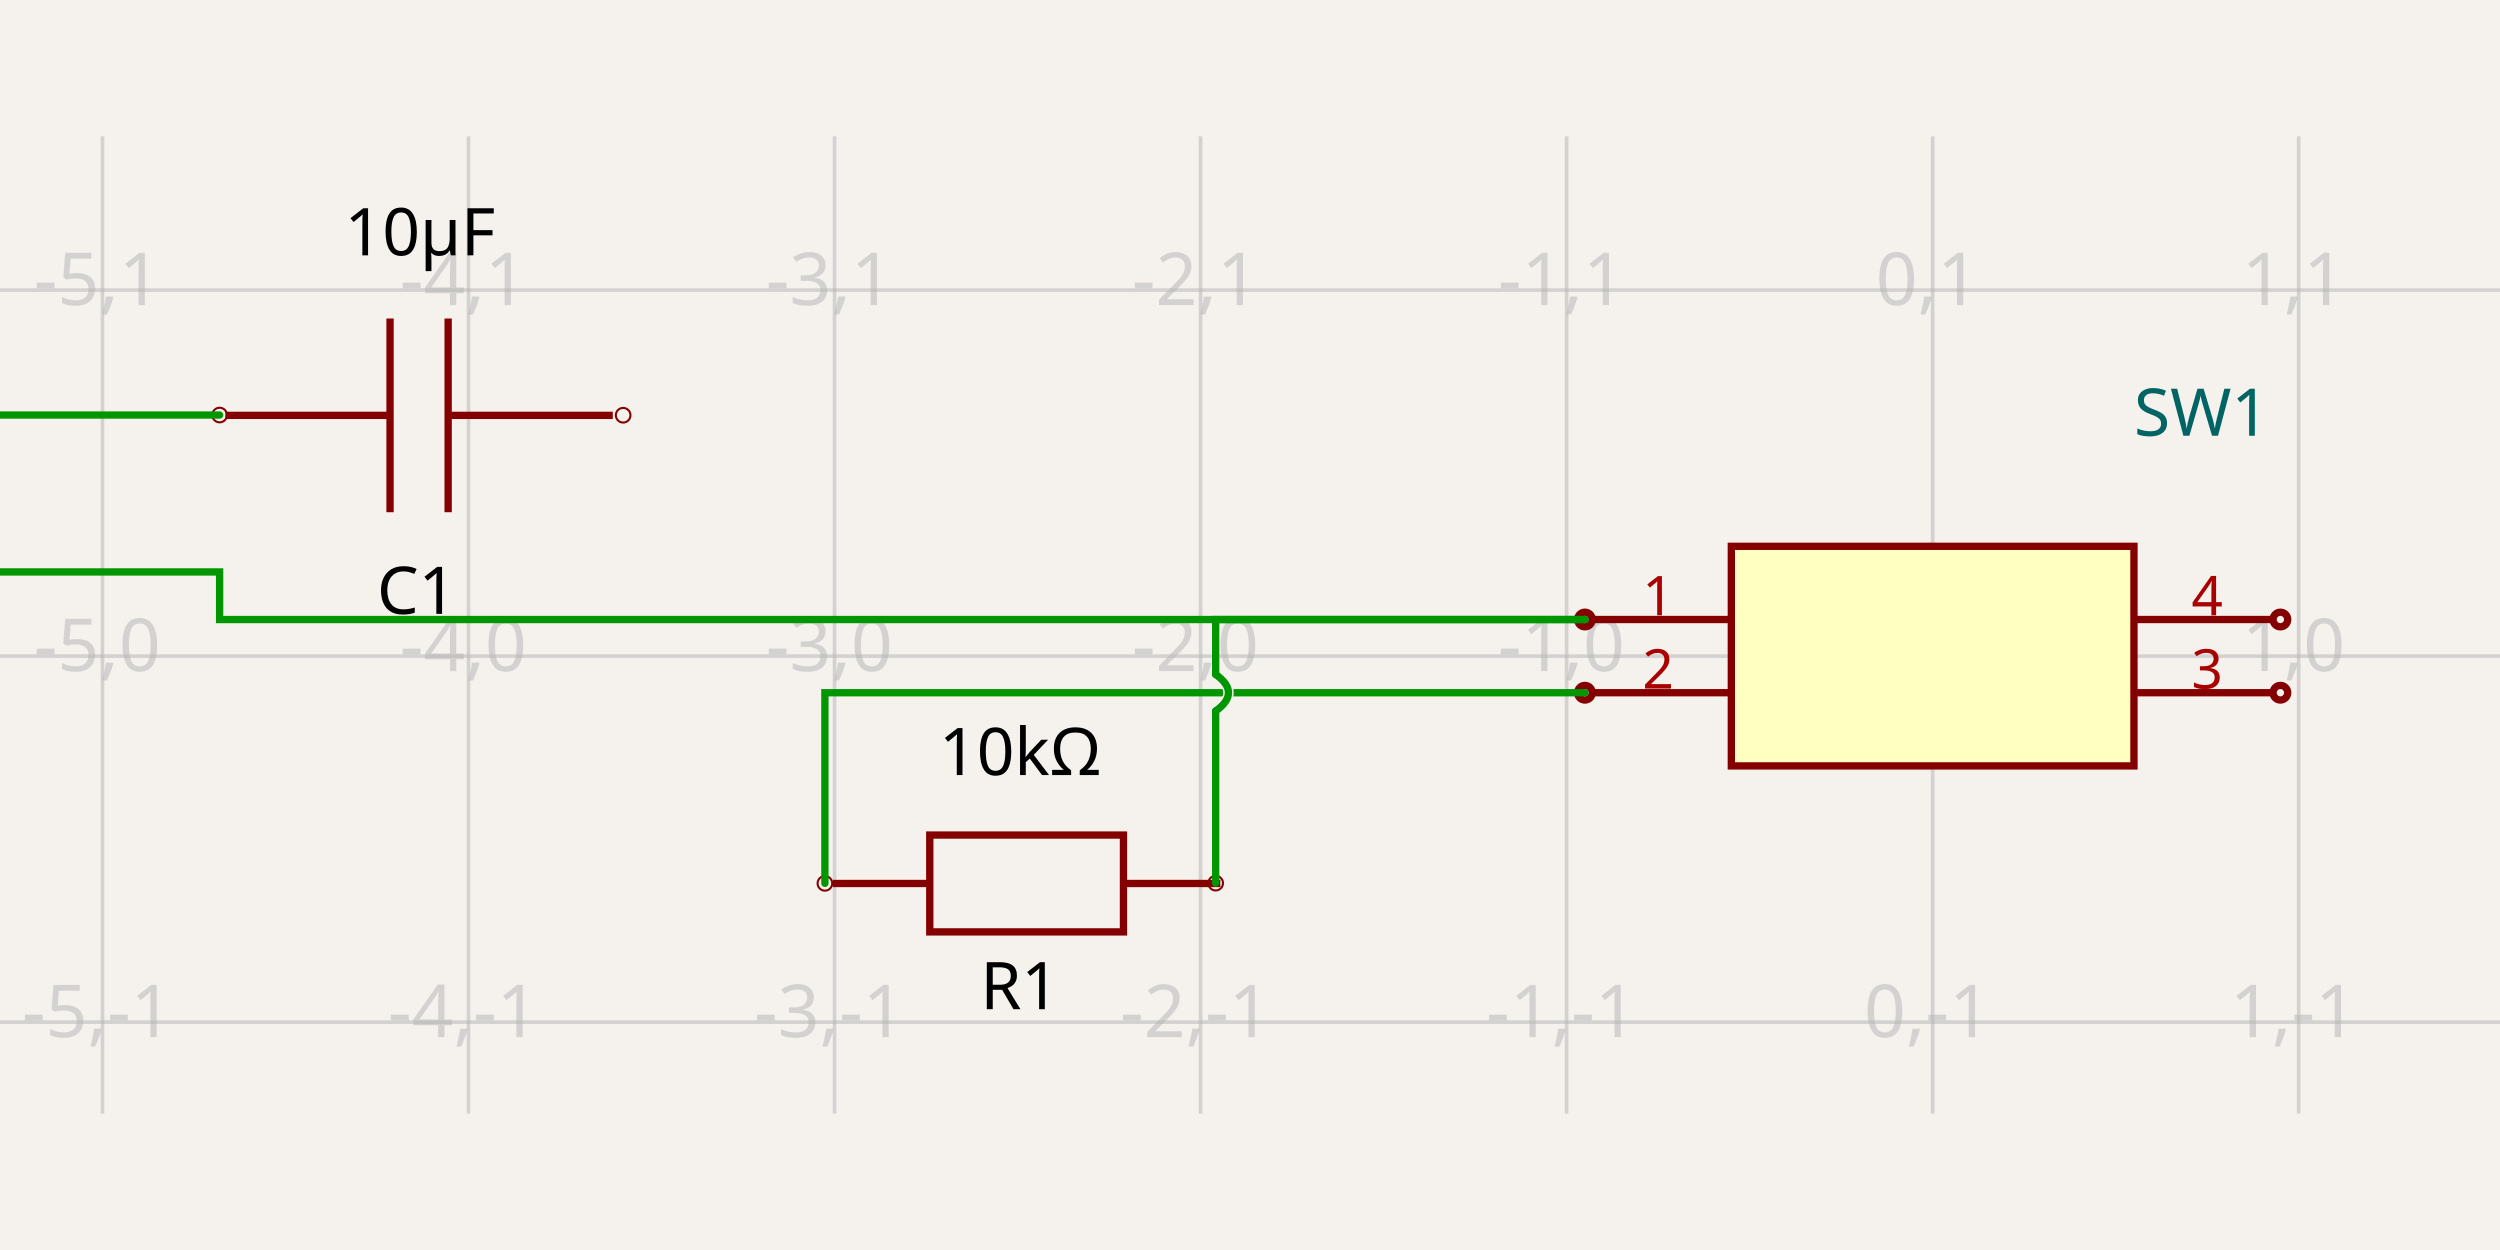
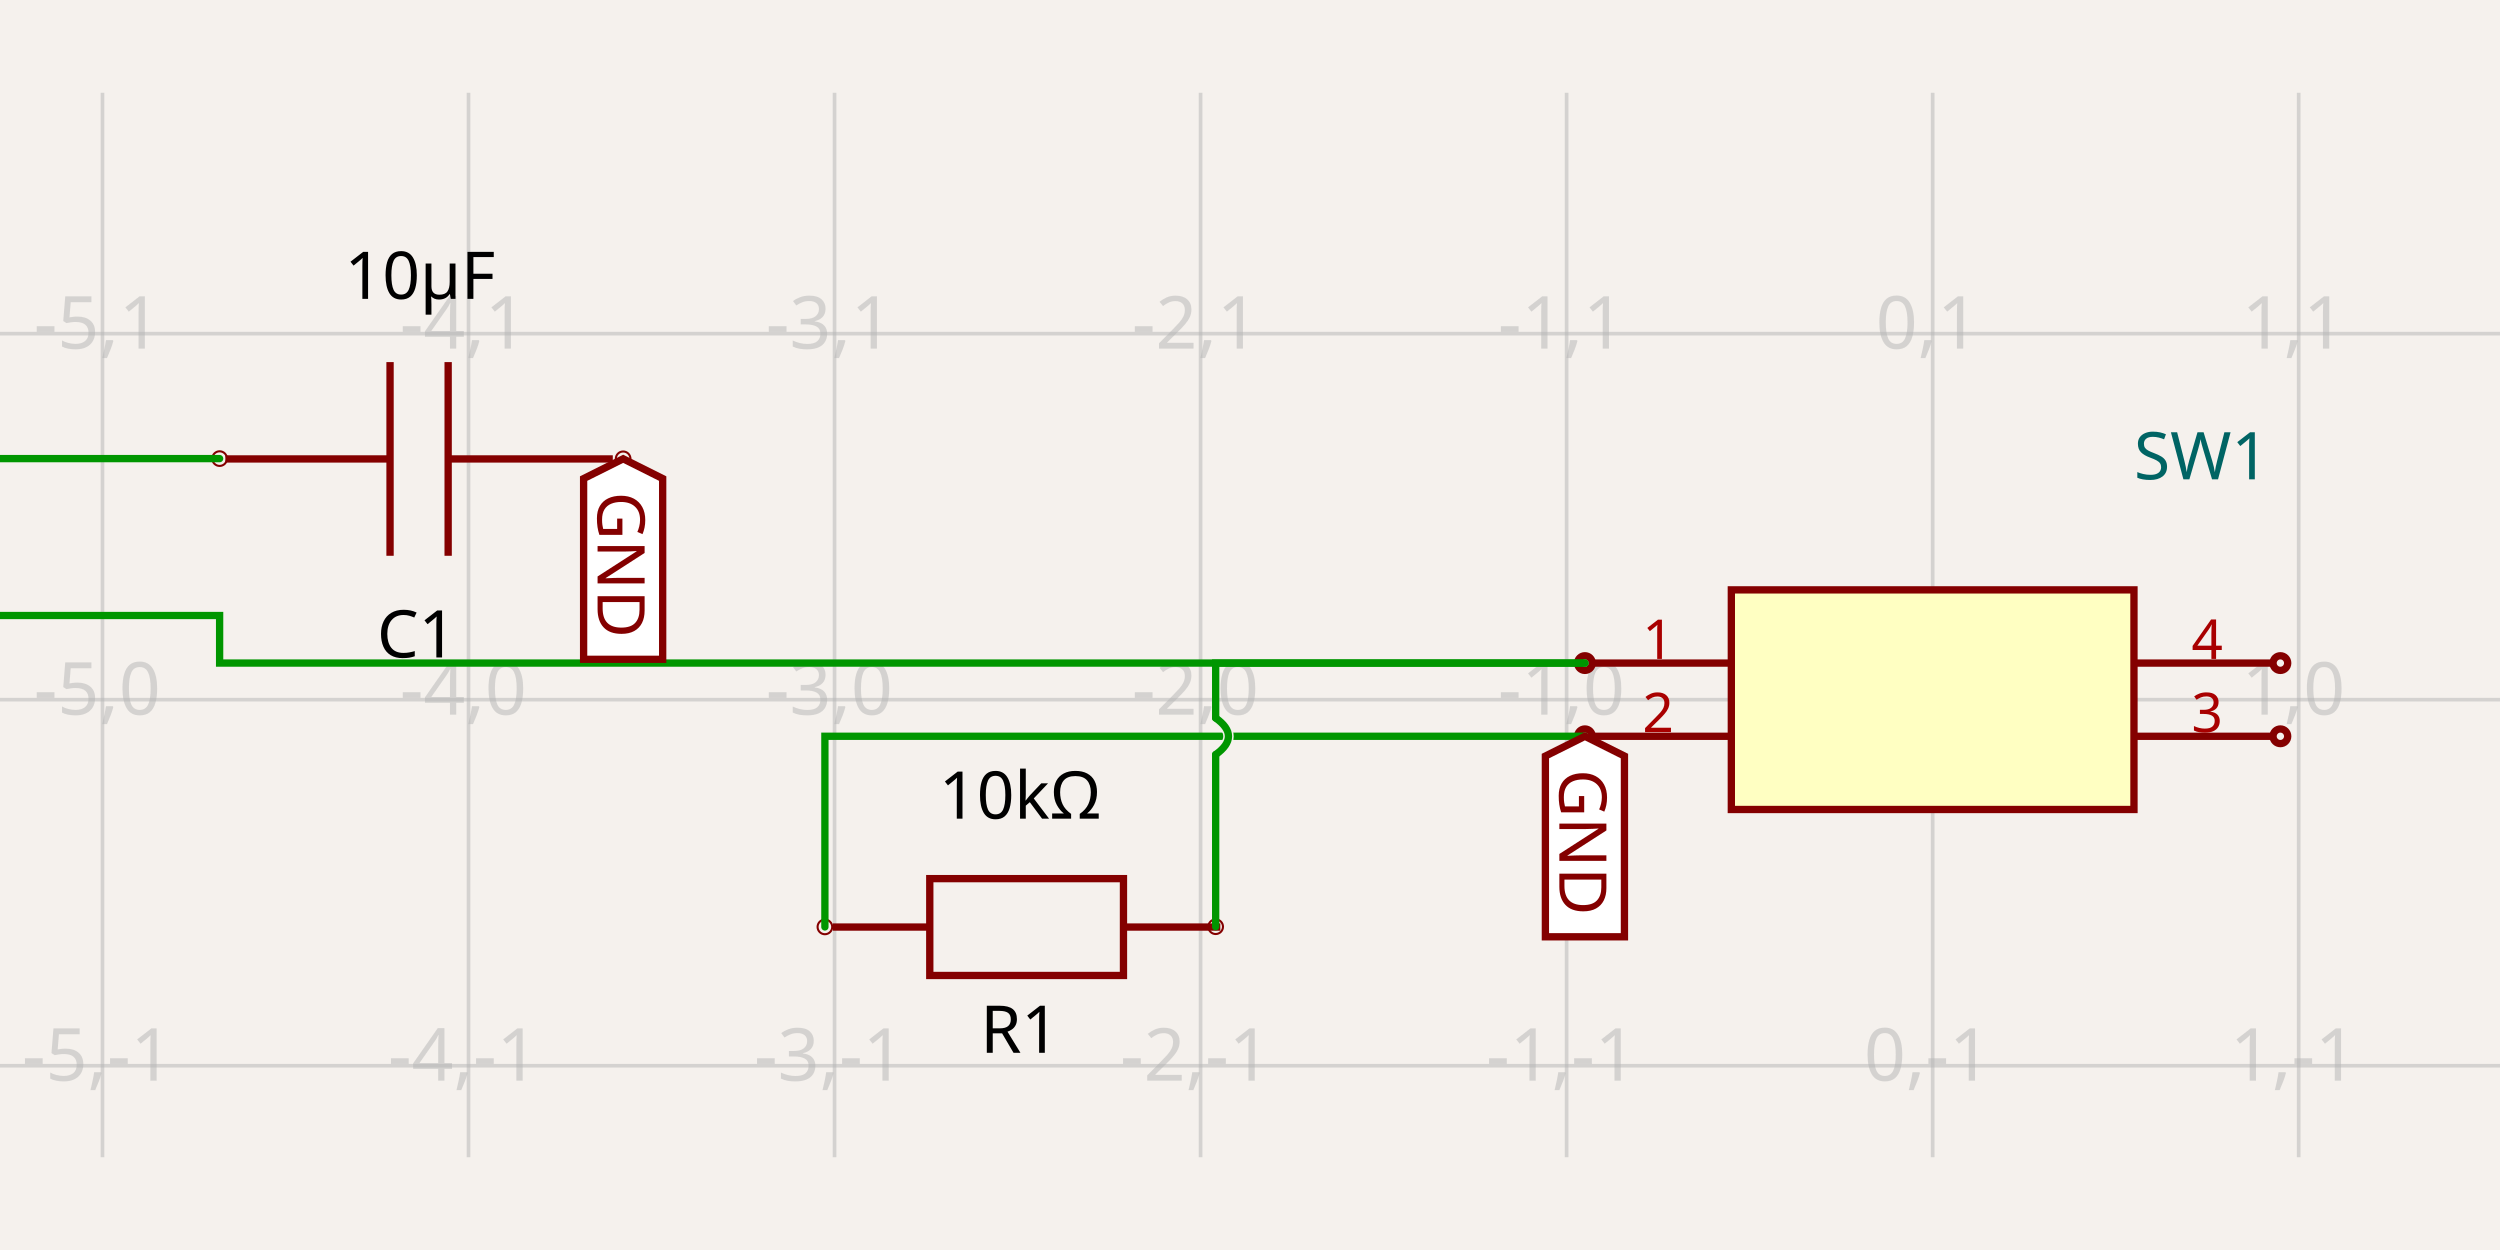
<svg xmlns="http://www.w3.org/2000/svg" width="1200" height="600" style="background-color: rgb(245, 241, 237)">
  <style>
              .boundary { fill: rgb(245, 241, 237); }
              .schematic-boundary { fill: none; stroke: #fff; }
              .component { fill: none; stroke: rgb(132, 0, 0); }
              .chip { fill: rgb(255, 255, 194); stroke: rgb(132, 0, 0); }
              .component-pin { fill: none; stroke: rgb(132, 0, 0); }
              .trace { stroke: rgb(0, 150, 0); }
              .text { font-family: sans-serif; fill: rgb(0, 150, 0); }
              .pin-number { fill: rgb(169, 0, 0); }
              .port-label { fill: rgb(0, 100, 100); }
              .component-name { fill: rgb(0, 100, 100); }
            </style>
  <rect class="boundary" x="0" y="0" width="1200" height="600" />
  <g class="grid">
-     <line x1="49.195" y1="534.554" x2="49.195" y2="65.446" stroke="rgb(181, 181, 181)" stroke-width="1.757" stroke-opacity="0.5" />
-     <line x1="224.89" y1="534.554" x2="224.89" y2="65.446" stroke="rgb(181, 181, 181)" stroke-width="1.757" stroke-opacity="0.5" />
-     <line x1="400.586" y1="534.554" x2="400.586" y2="65.446" stroke="rgb(181, 181, 181)" stroke-width="1.757" stroke-opacity="0.5" />
-     <line x1="576.281" y1="534.554" x2="576.281" y2="65.446" stroke="rgb(181, 181, 181)" stroke-width="1.757" stroke-opacity="0.5" />
-     <line x1="751.977" y1="534.554" x2="751.977" y2="65.446" stroke="rgb(181, 181, 181)" stroke-width="1.757" stroke-opacity="0.5" />
-     <line x1="927.672" y1="534.554" x2="927.672" y2="65.446" stroke="rgb(181, 181, 181)" stroke-width="1.757" stroke-opacity="0.5" />
-     <line x1="1103.367" y1="534.554" x2="1103.367" y2="65.446" stroke="rgb(181, 181, 181)" stroke-width="1.757" stroke-opacity="0.5" />
-     <line x1="-6.821210263296962e-11" y1="490.631" x2="1200" y2="490.631" stroke="rgb(181, 181, 181)" stroke-width="1.757" stroke-opacity="0.5" />
-     <line x1="-6.821210263296962e-11" y1="314.935" x2="1200" y2="314.935" stroke="rgb(181, 181, 181)" stroke-width="1.757" stroke-opacity="0.5" />
-     <line x1="-6.821210263296962e-11" y1="139.24" x2="1200" y2="139.24" stroke="rgb(181, 181, 181)" stroke-width="1.757" stroke-opacity="0.5" />
-     <text x="46.695" y="485.631" fill="rgb(181, 181, 181)" font-size="35.139" fill-opacity="0.5" text-anchor="middle" dominant-baseline="middle" font-family="sans-serif">-5,-1</text>
-     <text x="46.695" y="309.935" fill="rgb(181, 181, 181)" font-size="35.139" fill-opacity="0.5" text-anchor="middle" dominant-baseline="middle" font-family="sans-serif">-5,0</text>
-     <text x="46.695" y="134.24" fill="rgb(181, 181, 181)" font-size="35.139" fill-opacity="0.5" text-anchor="middle" dominant-baseline="middle" font-family="sans-serif">-5,1</text>
-     <text x="222.39" y="485.631" fill="rgb(181, 181, 181)" font-size="35.139" fill-opacity="0.5" text-anchor="middle" dominant-baseline="middle" font-family="sans-serif">-4,-1</text>
-     <text x="222.39" y="309.935" fill="rgb(181, 181, 181)" font-size="35.139" fill-opacity="0.5" text-anchor="middle" dominant-baseline="middle" font-family="sans-serif">-4,0</text>
-     <text x="222.39" y="134.24" fill="rgb(181, 181, 181)" font-size="35.139" fill-opacity="0.5" text-anchor="middle" dominant-baseline="middle" font-family="sans-serif">-4,1</text>
-     <text x="398.086" y="485.631" fill="rgb(181, 181, 181)" font-size="35.139" fill-opacity="0.5" text-anchor="middle" dominant-baseline="middle" font-family="sans-serif">-3,-1</text>
-     <text x="398.086" y="309.935" fill="rgb(181, 181, 181)" font-size="35.139" fill-opacity="0.5" text-anchor="middle" dominant-baseline="middle" font-family="sans-serif">-3,0</text>
-     <text x="398.086" y="134.24" fill="rgb(181, 181, 181)" font-size="35.139" fill-opacity="0.5" text-anchor="middle" dominant-baseline="middle" font-family="sans-serif">-3,1</text>
-     <text x="573.781" y="485.631" fill="rgb(181, 181, 181)" font-size="35.139" fill-opacity="0.5" text-anchor="middle" dominant-baseline="middle" font-family="sans-serif">-2,-1</text>
-     <text x="573.781" y="309.935" fill="rgb(181, 181, 181)" font-size="35.139" fill-opacity="0.5" text-anchor="middle" dominant-baseline="middle" font-family="sans-serif">-2,0</text>
-     <text x="573.781" y="134.24" fill="rgb(181, 181, 181)" font-size="35.139" fill-opacity="0.5" text-anchor="middle" dominant-baseline="middle" font-family="sans-serif">-2,1</text>
-     <text x="749.477" y="485.631" fill="rgb(181, 181, 181)" font-size="35.139" fill-opacity="0.5" text-anchor="middle" dominant-baseline="middle" font-family="sans-serif">-1,-1</text>
-     <text x="749.477" y="309.935" fill="rgb(181, 181, 181)" font-size="35.139" fill-opacity="0.5" text-anchor="middle" dominant-baseline="middle" font-family="sans-serif">-1,0</text>
-     <text x="749.477" y="134.24" fill="rgb(181, 181, 181)" font-size="35.139" fill-opacity="0.5" text-anchor="middle" dominant-baseline="middle" font-family="sans-serif">-1,1</text>
-     <text x="925.172" y="485.631" fill="rgb(181, 181, 181)" font-size="35.139" fill-opacity="0.5" text-anchor="middle" dominant-baseline="middle" font-family="sans-serif">0,-1</text>
-     <text x="925.172" y="309.935" fill="rgb(181, 181, 181)" font-size="35.139" fill-opacity="0.5" text-anchor="middle" dominant-baseline="middle" font-family="sans-serif">0,0</text>
-     <text x="925.172" y="134.24" fill="rgb(181, 181, 181)" font-size="35.139" fill-opacity="0.5" text-anchor="middle" dominant-baseline="middle" font-family="sans-serif">0,1</text>
-     <text x="1100.867" y="485.631" fill="rgb(181, 181, 181)" font-size="35.139" fill-opacity="0.5" text-anchor="middle" dominant-baseline="middle" font-family="sans-serif">1,-1</text>
-     <text x="1100.867" y="309.935" fill="rgb(181, 181, 181)" font-size="35.139" fill-opacity="0.5" text-anchor="middle" dominant-baseline="middle" font-family="sans-serif">1,0</text>
-     <text x="1100.867" y="134.24" fill="rgb(181, 181, 181)" font-size="35.139" fill-opacity="0.5" text-anchor="middle" dominant-baseline="middle" font-family="sans-serif">1,1</text>
+     <line x1="49.195" y1="555.467" x2="49.195" y2="44.533" stroke="rgb(181, 181, 181)" stroke-width="1.757" stroke-opacity="0.5" />
+     <line x1="224.89" y1="555.467" x2="224.89" y2="44.533" stroke="rgb(181, 181, 181)" stroke-width="1.757" stroke-opacity="0.5" />
+     <line x1="400.586" y1="555.467" x2="400.586" y2="44.533" stroke="rgb(181, 181, 181)" stroke-width="1.757" stroke-opacity="0.5" />
+     <line x1="576.281" y1="555.467" x2="576.281" y2="44.533" stroke="rgb(181, 181, 181)" stroke-width="1.757" stroke-opacity="0.5" />
+     <line x1="751.977" y1="555.467" x2="751.977" y2="44.533" stroke="rgb(181, 181, 181)" stroke-width="1.757" stroke-opacity="0.5" />
+     <line x1="927.672" y1="555.467" x2="927.672" y2="44.533" stroke="rgb(181, 181, 181)" stroke-width="1.757" stroke-opacity="0.5" />
+     <line x1="1103.367" y1="555.467" x2="1103.367" y2="44.533" stroke="rgb(181, 181, 181)" stroke-width="1.757" stroke-opacity="0.5" />
+     <line x1="-6.821210263296962e-11" y1="511.544" x2="1200" y2="511.544" stroke="rgb(181, 181, 181)" stroke-width="1.757" stroke-opacity="0.5" />
+     <line x1="-6.821210263296962e-11" y1="335.848" x2="1200" y2="335.848" stroke="rgb(181, 181, 181)" stroke-width="1.757" stroke-opacity="0.5" />
+     <line x1="-6.821210263296962e-11" y1="160.153" x2="1200" y2="160.153" stroke="rgb(181, 181, 181)" stroke-width="1.757" stroke-opacity="0.5" />
+     <text x="46.695" y="506.544" fill="rgb(181, 181, 181)" font-size="35.139" fill-opacity="0.5" text-anchor="middle" dominant-baseline="middle" font-family="sans-serif">-5,-1</text>
+     <text x="46.695" y="330.848" fill="rgb(181, 181, 181)" font-size="35.139" fill-opacity="0.5" text-anchor="middle" dominant-baseline="middle" font-family="sans-serif">-5,0</text>
+     <text x="46.695" y="155.153" fill="rgb(181, 181, 181)" font-size="35.139" fill-opacity="0.5" text-anchor="middle" dominant-baseline="middle" font-family="sans-serif">-5,1</text>
+     <text x="222.39" y="506.544" fill="rgb(181, 181, 181)" font-size="35.139" fill-opacity="0.5" text-anchor="middle" dominant-baseline="middle" font-family="sans-serif">-4,-1</text>
+     <text x="222.39" y="330.848" fill="rgb(181, 181, 181)" font-size="35.139" fill-opacity="0.5" text-anchor="middle" dominant-baseline="middle" font-family="sans-serif">-4,0</text>
+     <text x="222.39" y="155.153" fill="rgb(181, 181, 181)" font-size="35.139" fill-opacity="0.5" text-anchor="middle" dominant-baseline="middle" font-family="sans-serif">-4,1</text>
+     <text x="398.086" y="506.544" fill="rgb(181, 181, 181)" font-size="35.139" fill-opacity="0.5" text-anchor="middle" dominant-baseline="middle" font-family="sans-serif">-3,-1</text>
+     <text x="398.086" y="330.848" fill="rgb(181, 181, 181)" font-size="35.139" fill-opacity="0.5" text-anchor="middle" dominant-baseline="middle" font-family="sans-serif">-3,0</text>
+     <text x="398.086" y="155.153" fill="rgb(181, 181, 181)" font-size="35.139" fill-opacity="0.5" text-anchor="middle" dominant-baseline="middle" font-family="sans-serif">-3,1</text>
+     <text x="573.781" y="506.544" fill="rgb(181, 181, 181)" font-size="35.139" fill-opacity="0.5" text-anchor="middle" dominant-baseline="middle" font-family="sans-serif">-2,-1</text>
+     <text x="573.781" y="330.848" fill="rgb(181, 181, 181)" font-size="35.139" fill-opacity="0.5" text-anchor="middle" dominant-baseline="middle" font-family="sans-serif">-2,0</text>
+     <text x="573.781" y="155.153" fill="rgb(181, 181, 181)" font-size="35.139" fill-opacity="0.5" text-anchor="middle" dominant-baseline="middle" font-family="sans-serif">-2,1</text>
+     <text x="749.477" y="506.544" fill="rgb(181, 181, 181)" font-size="35.139" fill-opacity="0.5" text-anchor="middle" dominant-baseline="middle" font-family="sans-serif">-1,-1</text>
+     <text x="749.477" y="330.848" fill="rgb(181, 181, 181)" font-size="35.139" fill-opacity="0.5" text-anchor="middle" dominant-baseline="middle" font-family="sans-serif">-1,0</text>
+     <text x="749.477" y="155.153" fill="rgb(181, 181, 181)" font-size="35.139" fill-opacity="0.5" text-anchor="middle" dominant-baseline="middle" font-family="sans-serif">-1,1</text>
+     <text x="925.172" y="506.544" fill="rgb(181, 181, 181)" font-size="35.139" fill-opacity="0.5" text-anchor="middle" dominant-baseline="middle" font-family="sans-serif">0,-1</text>
+     <text x="925.172" y="330.848" fill="rgb(181, 181, 181)" font-size="35.139" fill-opacity="0.5" text-anchor="middle" dominant-baseline="middle" font-family="sans-serif">0,0</text>
+     <text x="925.172" y="155.153" fill="rgb(181, 181, 181)" font-size="35.139" fill-opacity="0.5" text-anchor="middle" dominant-baseline="middle" font-family="sans-serif">0,1</text>
+     <text x="1100.867" y="506.544" fill="rgb(181, 181, 181)" font-size="35.139" fill-opacity="0.5" text-anchor="middle" dominant-baseline="middle" font-family="sans-serif">1,-1</text>
+     <text x="1100.867" y="330.848" fill="rgb(181, 181, 181)" font-size="35.139" fill-opacity="0.5" text-anchor="middle" dominant-baseline="middle" font-family="sans-serif">1,0</text>
+     <text x="1100.867" y="155.153" fill="rgb(181, 181, 181)" font-size="35.139" fill-opacity="0.5" text-anchor="middle" dominant-baseline="middle" font-family="sans-serif">1,1</text>
  </g>
-   <path d="M 294.14 199.377 L 215.114 199.377" stroke="rgb(132, 0, 0)" fill="none" stroke-width="3.514px" />
-   <path d="M 187.222 199.377 L 108.196 199.377" stroke="rgb(132, 0, 0)" fill="none" stroke-width="3.514px" />
-   <path d="M 215.114 245.863 L 215.114 152.891" stroke="rgb(132, 0, 0)" fill="none" stroke-width="3.514px" />
-   <path d="M 187.222 245.863 L 187.222 152.891" stroke="rgb(132, 0, 0)" fill="none" stroke-width="3.514px" />
-   <text x="200.002" y="270.134" dominant-baseline="hanging" text-anchor="middle" font-family="sans-serif" font-size="31.625px">C1</text>
-   <text x="201.586" y="122.547" dominant-baseline="auto" text-anchor="middle" font-family="sans-serif" font-size="31.625px">10µF</text>
-   <circle cx="105.417" cy="199.219" r="3.514px" fill="none" stroke="rgb(132, 0, 0)" />
-   <circle cx="299.107" cy="199.315" r="3.514px" fill="none" stroke="rgb(132, 0, 0)" />
-   <path d="M 399.807 424.07 L 446.293 424.07" stroke="rgb(132, 0, 0)" fill="none" stroke-width="3.514px" />
-   <path d="M 539.265 424.07 L 585.751 424.07" stroke="rgb(132, 0, 0)" fill="none" stroke-width="3.514px" />
-   <path d="M 492.779 447.313 L 539.265 447.313 L 539.265 400.827 L 446.293 400.827 L 446.293 447.313 L 492.779 447.313" stroke="rgb(132, 0, 0)" fill="none" stroke-width="3.514px" />
-   <text x="489.486" y="459.883" dominant-baseline="hanging" text-anchor="middle" font-family="sans-serif" font-size="31.625px">R1</text>
-   <text x="489.655" y="372.036" dominant-baseline="auto" text-anchor="middle" font-family="sans-serif" font-size="31.625px">10kΩ</text>
-   <circle cx="395.952" cy="424.008" r="3.514px" fill="none" stroke="rgb(132, 0, 0)" />
-   <circle cx="583.521" cy="423.912" r="3.514px" fill="none" stroke="rgb(132, 0, 0)" />
-   <rect class="component chip" x="831.04" y="262.226" width="193.265" height="105.417" stroke-width="3.514px" />
-   <text class="component-name" x="1024.305" y="209.166" font-family="sans-serif" text-anchor="right" dominant-baseline="auto" font-size="31.625px">SW1</text>
-   <line class="component-pin" x1="764.275" y1="297.366" x2="831.04" y2="297.366" stroke-width="3.514px" />
-   <circle class="component-pin" cx="760.761" cy="297.366" r="3.514" stroke-width="3.514px" />
-   <text class="pin-number" x="795.9" y="295.366" style="font-family: sans-serif;" fill="rgb(169, 0, 0)" text-anchor="middle" dominant-baseline="auto" font-size="26.354px" transform="">1</text>
-   <line class="component-pin" x1="764.275" y1="332.505" x2="831.04" y2="332.505" stroke-width="3.514px" />
-   <circle class="component-pin" cx="760.761" cy="332.505" r="3.514" stroke-width="3.514px" />
-   <text class="pin-number" x="795.9" y="330.505" style="font-family: sans-serif;" fill="rgb(169, 0, 0)" text-anchor="middle" dominant-baseline="auto" font-size="26.354px" transform="">2</text>
-   <line class="component-pin" x1="1091.069" y1="332.505" x2="1024.305" y2="332.505" stroke-width="3.514px" />
-   <circle class="component-pin" cx="1094.583" cy="332.505" r="3.514" stroke-width="3.514px" />
-   <text class="pin-number" x="1059.444" y="330.505" style="font-family: sans-serif;" fill="rgb(169, 0, 0)" text-anchor="middle" dominant-baseline="auto" font-size="26.354px" transform="">3</text>
-   <line class="component-pin" x1="1091.069" y1="297.366" x2="1024.305" y2="297.366" stroke-width="3.514px" />
-   <circle class="component-pin" cx="1094.583" cy="297.366" r="3.514" stroke-width="3.514px" />
-   <text class="pin-number" x="1059.444" y="295.366" style="font-family: sans-serif;" fill="rgb(169, 0, 0)" text-anchor="middle" dominant-baseline="auto" font-size="26.354px" transform="">4</text>
-   <path class="trace" d="M 760.761 297.366 L 105.417 297.366 L 105.417 274.527 L -75.225 274.527 L -75.225 199.219 L 79.063 199.219 L 105.417 199.219 L 105.417 199.219" stroke="rgb(0, 150, 0)" fill="none" stroke-width="3.514px" stroke-linecap="round" />
-   <path class="trace" d="M 760.761 332.505 L 395.952 332.505 L 395.952 385.214 L 395.952 424.008 L 395.952 424.008" stroke="rgb(0, 150, 0)" fill="none" stroke-width="3.514px" stroke-linecap="round" />
-   <path d="M 583.521 341.289 Q 595.82 332.505 583.521 323.72" stroke="rgb(245, 241, 237)" fill="none" stroke-width="5.014px" stroke-linecap="round" />
-   <path d="M 583.521 341.289 Q 595.82 332.505 583.521 323.72" stroke="rgb(0, 150, 0)" fill="none" stroke-width="3.514px" stroke-linecap="round" />
-   <path class="trace" d="M 583.521 423.912 L 583.521 341.289M 583.521 323.72 L 583.521 297.366 L 734.407 297.366 L 760.761 297.366 L 760.761 297.366" stroke="rgb(0, 150, 0)" fill="none" stroke-width="3.514px" stroke-linecap="round" />
+   <path d="M 294.14 220.291 L 215.114 220.291" stroke="rgb(132, 0, 0)" fill="none" stroke-width="3.514px" />
+   <path d="M 187.222 220.291 L 108.196 220.291" stroke="rgb(132, 0, 0)" fill="none" stroke-width="3.514px" />
+   <path d="M 215.114 266.777 L 215.114 173.805" stroke="rgb(132, 0, 0)" fill="none" stroke-width="3.514px" />
+   <path d="M 187.222 266.777 L 187.222 173.805" stroke="rgb(132, 0, 0)" fill="none" stroke-width="3.514px" />
+   <text x="200.002" y="291.048" dominant-baseline="hanging" text-anchor="middle" font-family="sans-serif" font-size="31.625px">C1</text>
+   <text x="201.586" y="143.46" dominant-baseline="auto" text-anchor="middle" font-family="sans-serif" font-size="31.625px">10µF</text>
+   <circle cx="105.417" cy="220.132" r="3.514px" fill="none" stroke="rgb(132, 0, 0)" />
+   <circle cx="299.107" cy="220.228" r="3.514px" fill="none" stroke="rgb(132, 0, 0)" />
+   <path d="M 399.807 444.984 L 446.293 444.984" stroke="rgb(132, 0, 0)" fill="none" stroke-width="3.514px" />
+   <path d="M 539.265 444.984 L 585.751 444.984" stroke="rgb(132, 0, 0)" fill="none" stroke-width="3.514px" />
+   <path d="M 492.779 468.227 L 539.265 468.227 L 539.265 421.741 L 446.293 421.741 L 446.293 468.227 L 492.779 468.227" stroke="rgb(132, 0, 0)" fill="none" stroke-width="3.514px" />
+   <text x="489.486" y="480.797" dominant-baseline="hanging" text-anchor="middle" font-family="sans-serif" font-size="31.625px">R1</text>
+   <text x="489.655" y="392.95" dominant-baseline="auto" text-anchor="middle" font-family="sans-serif" font-size="31.625px">10kΩ</text>
+   <circle cx="395.952" cy="444.921" r="3.514px" fill="none" stroke="rgb(132, 0, 0)" />
+   <circle cx="583.521" cy="444.825" r="3.514px" fill="none" stroke="rgb(132, 0, 0)" />
+   <rect class="component chip" x="831.04" y="283.14" width="193.265" height="105.417" stroke-width="3.514px" />
+   <text class="component-name" x="1024.305" y="230.08" font-family="sans-serif" text-anchor="right" dominant-baseline="auto" font-size="31.625px">SW1</text>
+   <line class="component-pin" x1="764.275" y1="318.279" x2="831.04" y2="318.279" stroke-width="3.514px" />
+   <circle class="component-pin" cx="760.761" cy="318.279" r="3.514" stroke-width="3.514px" />
+   <text class="pin-number" x="795.9" y="316.279" style="font-family: sans-serif;" fill="rgb(169, 0, 0)" text-anchor="middle" dominant-baseline="auto" font-size="26.354px" transform="">1</text>
+   <line class="component-pin" x1="764.275" y1="353.418" x2="831.04" y2="353.418" stroke-width="3.514px" />
+   <circle class="component-pin" cx="760.761" cy="353.418" r="3.514" stroke-width="3.514px" />
+   <text class="pin-number" x="795.9" y="351.418" style="font-family: sans-serif;" fill="rgb(169, 0, 0)" text-anchor="middle" dominant-baseline="auto" font-size="26.354px" transform="">2</text>
+   <line class="component-pin" x1="1091.069" y1="353.418" x2="1024.305" y2="353.418" stroke-width="3.514px" />
+   <circle class="component-pin" cx="1094.583" cy="353.418" r="3.514" stroke-width="3.514px" />
+   <text class="pin-number" x="1059.444" y="351.418" style="font-family: sans-serif;" fill="rgb(169, 0, 0)" text-anchor="middle" dominant-baseline="auto" font-size="26.354px" transform="">3</text>
+   <line class="component-pin" x1="1091.069" y1="318.279" x2="1024.305" y2="318.279" stroke-width="3.514px" />
+   <circle class="component-pin" cx="1094.583" cy="318.279" r="3.514" stroke-width="3.514px" />
+   <text class="pin-number" x="1059.444" y="316.279" style="font-family: sans-serif;" fill="rgb(169, 0, 0)" text-anchor="middle" dominant-baseline="auto" font-size="26.354px" transform="">4</text>
+   <path class="trace" d="M 760.761 318.279 L 105.417 318.279 L 105.417 295.44 L -75.225 295.44 L -75.225 220.132 L 79.063 220.132 L 105.417 220.132 L 105.417 220.132" stroke="rgb(0, 150, 0)" fill="none" stroke-width="3.514px" stroke-linecap="round" />
+   <path class="trace" d="M 760.761 353.418 L 395.952 353.418 L 395.952 406.127 L 395.952 444.921 L 395.952 444.921" stroke="rgb(0, 150, 0)" fill="none" stroke-width="3.514px" stroke-linecap="round" />
+   <path d="M 583.521 362.203 Q 595.82 353.418 583.521 344.633" stroke="rgb(245, 241, 237)" fill="none" stroke-width="5.014px" stroke-linecap="round" />
+   <path d="M 583.521 362.203 Q 595.82 353.418 583.521 344.633" stroke="rgb(0, 150, 0)" fill="none" stroke-width="3.514px" stroke-linecap="round" />
+   <path class="trace" d="M 583.521 444.825 L 583.521 362.203M 583.521 344.633 L 583.521 318.279 L 734.407 318.279 L 760.761 318.279 L 760.761 318.279" stroke="rgb(0, 150, 0)" fill="none" stroke-width="3.514px" stroke-linecap="round" />
+   <path class="net-label" d="     M 299.107,220.228     L 318.082,229.716     L 318.082,316.462     L 280.132,316.462     L 280.132,229.716     Z   " fill="white" stroke="rgb(132, 0, 0)" stroke-width="3.514px" />
+   <text class="net-label-text" x="299.107" y="236.041" fill="rgb(132, 0, 0)" text-anchor="start" dominant-baseline="central" font-family="sans-serif" font-variant-numeric="tabular-nums" font-size="31.625px" transform="rotate(90 299.1072 236.0406)">GND</text>
+   <path class="net-label" d="     M 760.761,353.418     L 779.736,362.906     L 779.736,449.652     L 741.786,449.652     L 741.786,362.906     Z   " fill="white" stroke="rgb(132, 0, 0)" stroke-width="3.514px" />
+   <text class="net-label-text" x="760.761" y="369.231" fill="rgb(132, 0, 0)" text-anchor="start" dominant-baseline="central" font-family="sans-serif" font-variant-numeric="tabular-nums" font-size="31.625px" transform="rotate(90 760.7613 369.2306)">GND</text>
</svg>
